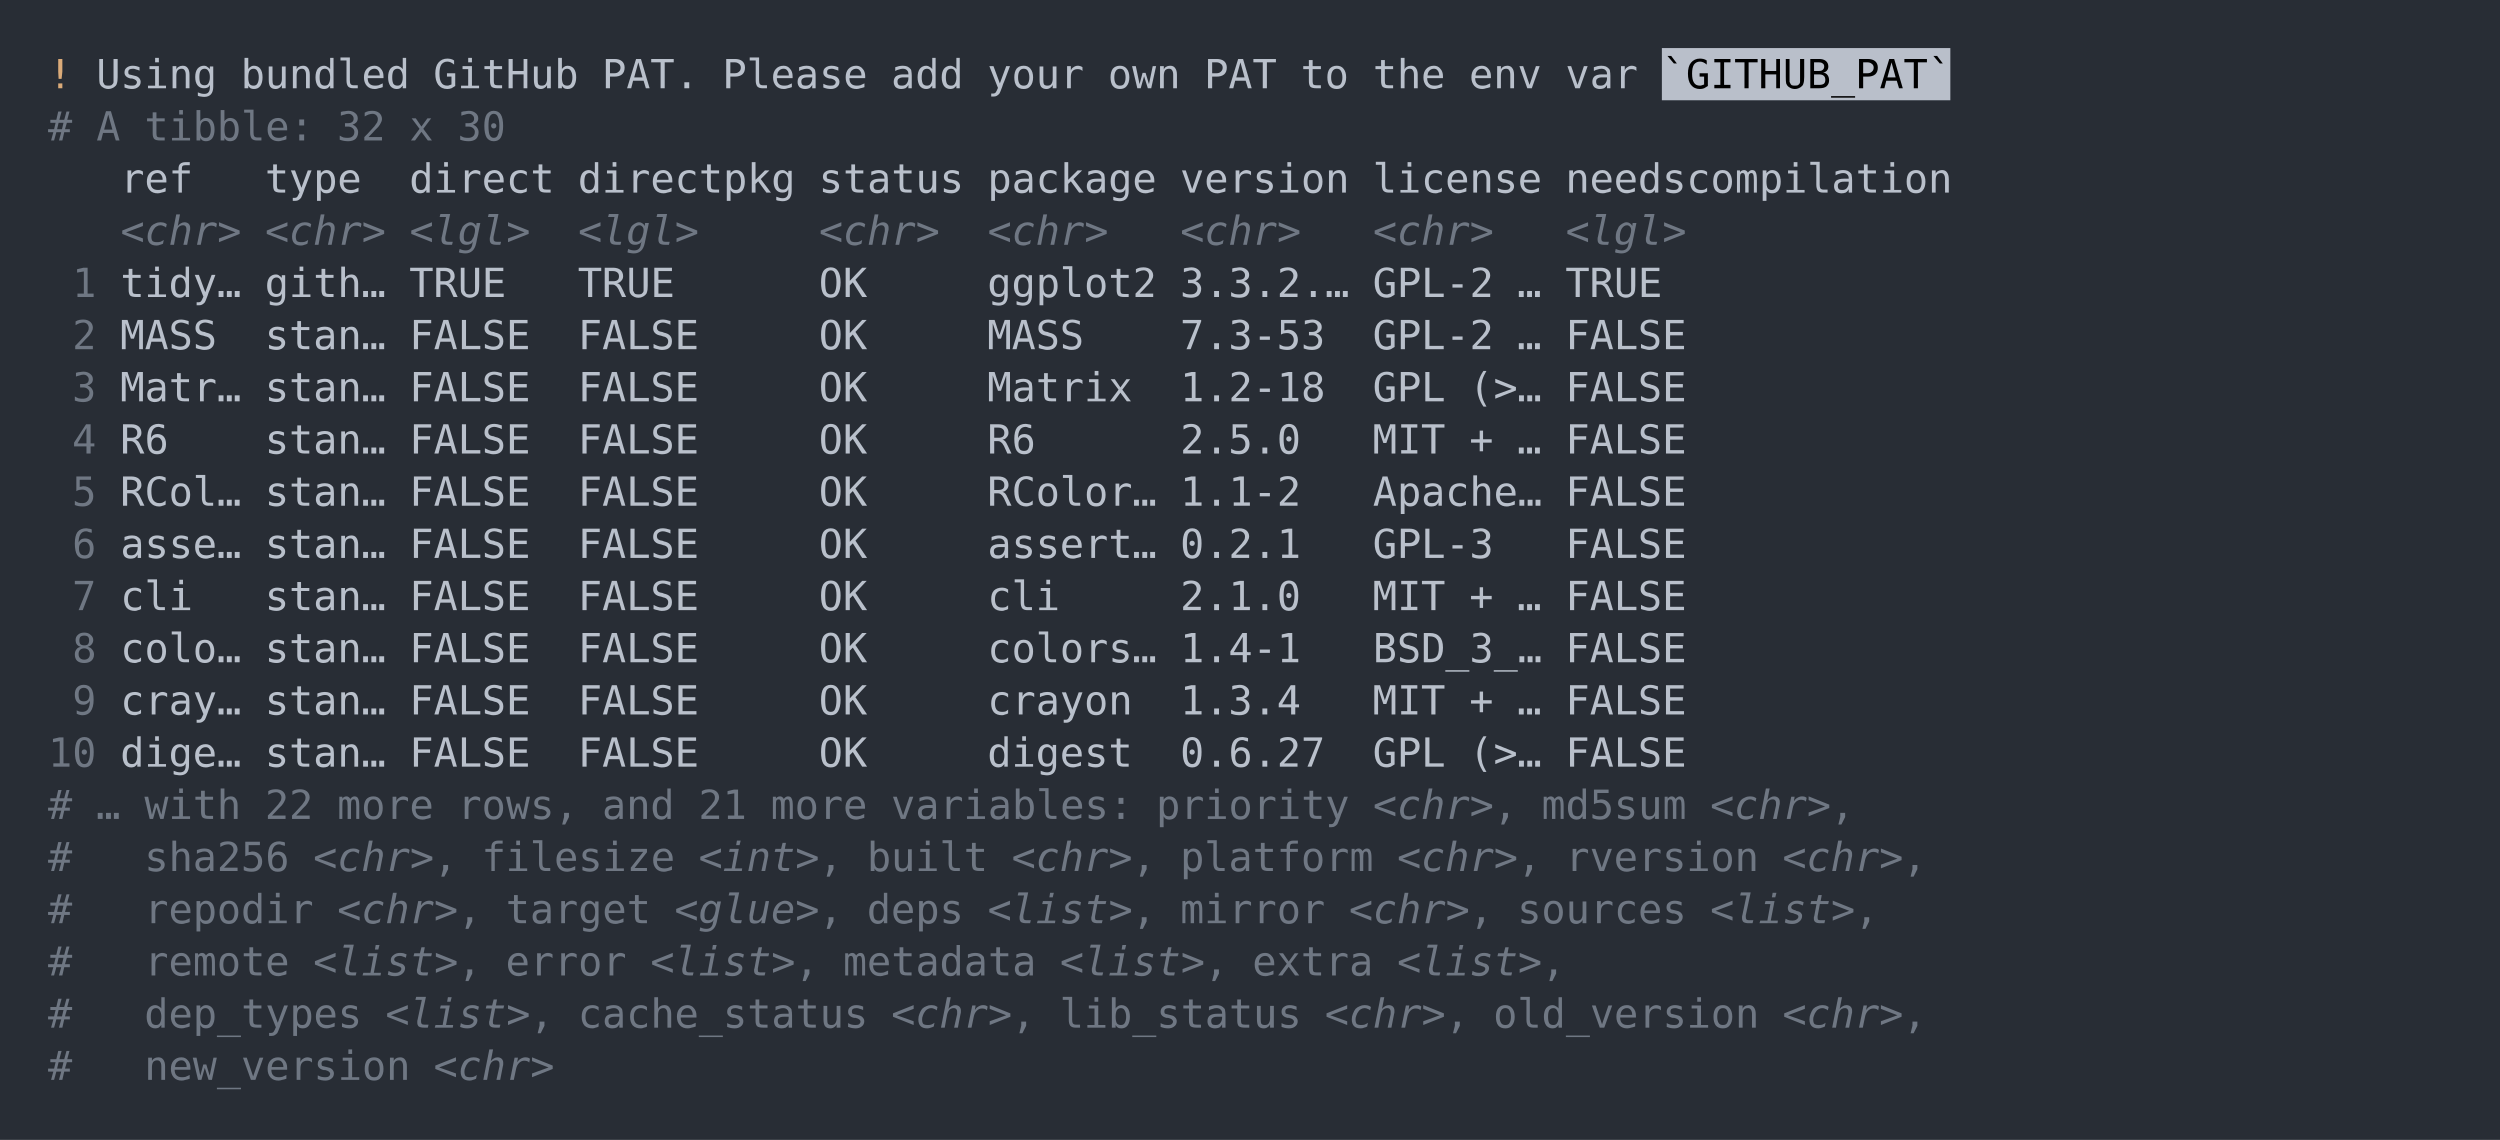
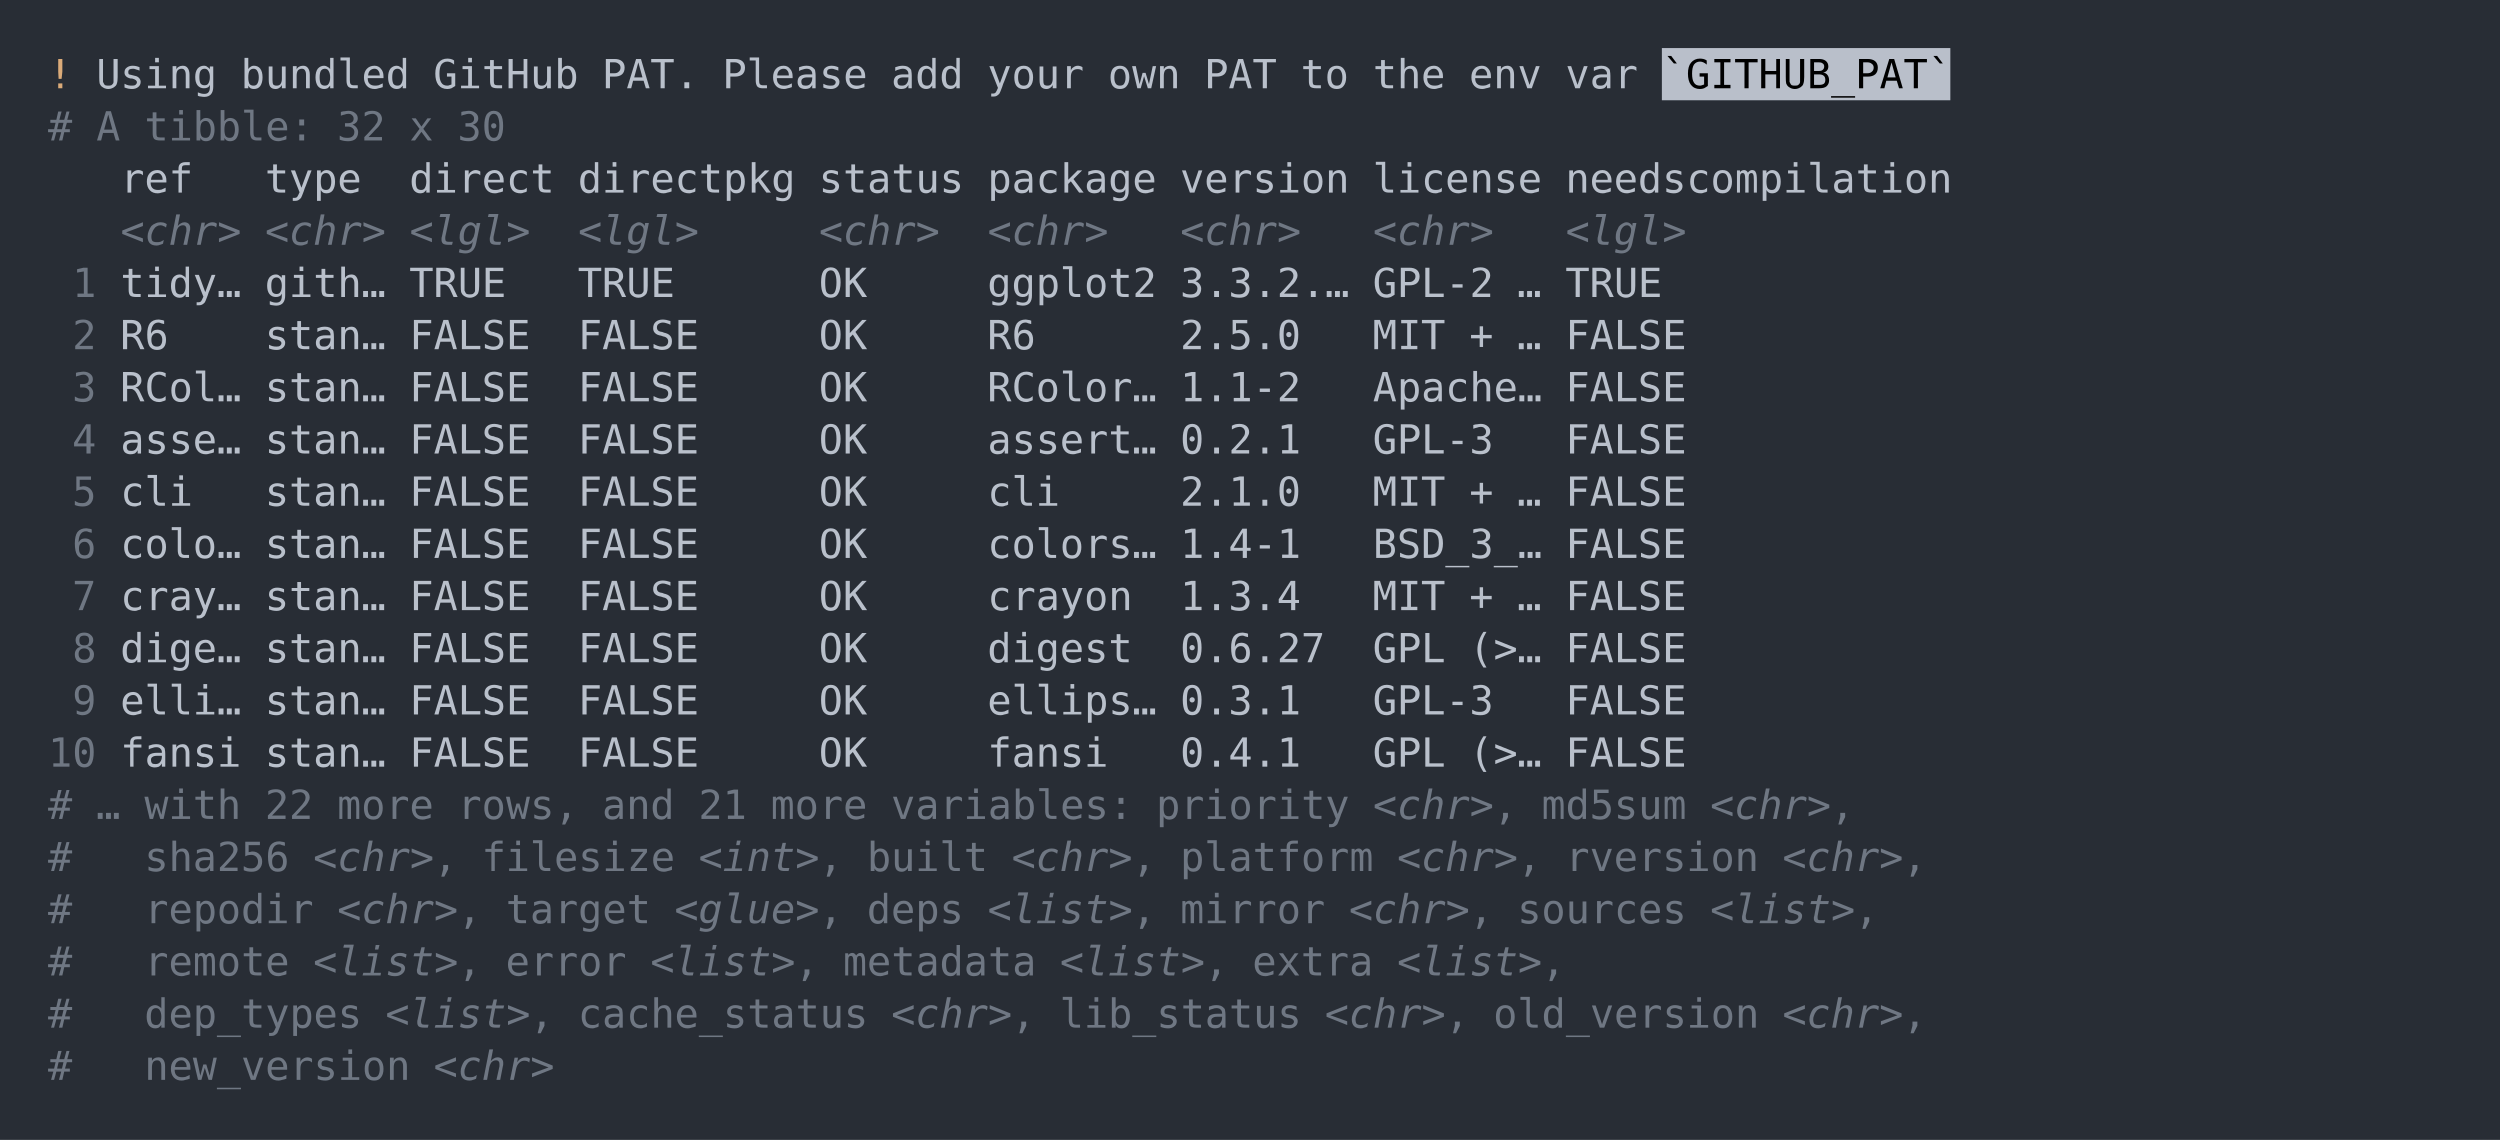
<svg xmlns="http://www.w3.org/2000/svg" xmlns:xlink="http://www.w3.org/1999/xlink" width="1040" height="474.2">
  <rect width="1040" height="474.2" rx="0" ry="0" class="a" />
  <svg height="434.2" viewBox="0 0 100 43.42" width="1000" x="20" y="20">
    <style>.a{fill:rgb(40,45,53)}.b{font-family:'Fira Code',Monaco,Consolas,Menlo,'Bitstream Vera Sans Mono','Powerline Symbols',monospace}.c{fill:transparent}.d{fill:rgb(219,171,121);white-space:pre}.e{fill:rgb(185,192,203);white-space:pre}.f{fill:rgb(185,191,202)}.g{white-space:pre}.h{fill:rgb(111,119,131);white-space:pre}.i{fill:rgb(111,119,131);font-style:italic;white-space:pre}</style>
    <g font-family="'Fira Code',Monaco,Consolas,Menlo,'Bitstream Vera Sans Mono','Powerline Symbols',monospace" font-size="1.67" class="b">
      <defs>
        <symbol id="a">
          <rect height="21" width="100" x="0" y="0" class="c" />
        </symbol>
      </defs>
      <rect height="43.42" width="100" class="a" />
      <svg x="0" y="0" width="100">
        <svg x="0">
          <use xlink:href="#a" />
          <text x="0" y="1.67" class="d">!</text>
          <text x="2.004" y="1.67" class="e">Using</text>
          <text x="8.016" y="1.67" class="e">bundled</text>
          <text x="16.032" y="1.67" class="e">GitHub</text>
          <text x="23.046" y="1.67" class="e">PAT.</text>
          <text x="28.056" y="1.67" class="e">Please</text>
          <text x="35.07" y="1.67" class="e">add</text>
          <text x="39.078" y="1.67" class="e">your</text>
          <text x="44.088" y="1.67" class="e">own</text>
          <text x="48.096" y="1.67" class="e">PAT</text>
          <text x="52.104" y="1.67" class="e">to</text>
          <text x="55.11" y="1.67" class="e">the</text>
          <text x="59.118" y="1.67" class="e">env</text>
          <text x="63.126" y="1.67" class="e">var</text>
          <rect height="2.171" width="12" x="67.134" y="0" class="f" />
          <text x="67.134" y="1.67" class="g">`GITHUB_PAT`</text>
          <text x="0" y="3.841" class="h">#</text>
          <text x="2.004" y="3.841" class="h">A</text>
          <text x="4.008" y="3.841" class="h">tibble:</text>
          <text x="12.024" y="3.841" class="h">32</text>
          <text x="15.03" y="3.841" class="h">x</text>
          <text x="17.034" y="3.841" class="h">30</text>
          <text x="3.006" y="6.012" class="e">ref</text>
          <text x="9.018" y="6.012" class="e">type</text>
          <text x="15.03" y="6.012" class="e">direct</text>
          <text x="22.044" y="6.012" class="e">directpkg</text>
          <text x="32.064" y="6.012" class="e">status</text>
          <text x="39.078" y="6.012" class="e">package</text>
          <text x="47.094" y="6.012" class="e">version</text>
          <text x="55.11" y="6.012" class="e">license</text>
          <text x="63.126" y="6.012" class="e">needscompilation</text>
          <text x="3.006" y="8.183" class="i">&lt;chr&gt;</text>
          <text x="9.018" y="8.183" class="i">&lt;chr&gt;</text>
          <text x="15.03" y="8.183" class="i">&lt;lgl&gt;</text>
          <text x="22.044" y="8.183" class="i">&lt;lgl&gt;</text>
          <text x="32.064" y="8.183" class="i">&lt;chr&gt;</text>
          <text x="39.078" y="8.183" class="i">&lt;chr&gt;</text>
          <text x="47.094" y="8.183" class="i">&lt;chr&gt;</text>
          <text x="55.11" y="8.183" class="i">&lt;chr&gt;</text>
          <text x="63.126" y="8.183" class="i">&lt;lgl&gt;</text>
          <text x="1.002" y="10.354" class="h">1</text>
          <text x="3.006" y="10.354" class="e">tidy…</text>
          <text x="9.018" y="10.354" class="e">gith…</text>
          <text x="15.03" y="10.354" class="e">TRUE</text>
          <text x="22.044" y="10.354" class="e">TRUE</text>
          <text x="32.064" y="10.354" class="e">OK</text>
          <text x="39.078" y="10.354" class="e">ggplot2</text>
          <text x="47.094" y="10.354" class="e">3.3.2.…</text>
          <text x="55.11" y="10.354" class="e">GPL-2</text>
          <text x="61.122" y="10.354" class="e">…</text>
          <text x="63.126" y="10.354" class="e">TRUE</text>
          <text x="1.002" y="12.525" class="h">2</text>
-           <text x="3.006" y="12.525" class="e">MASS</text>
+           <text x="3.006" y="12.525" class="e">R6</text>
          <text x="9.018" y="12.525" class="e">stan…</text>
          <text x="15.03" y="12.525" class="e">FALSE</text>
          <text x="22.044" y="12.525" class="e">FALSE</text>
          <text x="32.064" y="12.525" class="e">OK</text>
-           <text x="39.078" y="12.525" class="e">MASS</text>
-           <text x="47.094" y="12.525" class="e">7.3-53</text>
-           <text x="55.11" y="12.525" class="e">GPL-2</text>
+           <text x="39.078" y="12.525" class="e">R6</text>
+           <text x="47.094" y="12.525" class="e">2.5.0</text>
+           <text x="55.11" y="12.525" class="e">MIT</text>
+           <text x="59.118" y="12.525" class="e">+</text>
          <text x="61.122" y="12.525" class="e">…</text>
          <text x="63.126" y="12.525" class="e">FALSE</text>
          <text x="1.002" y="14.696" class="h">3</text>
-           <text x="3.006" y="14.696" class="e">Matr…</text>
+           <text x="3.006" y="14.696" class="e">RCol…</text>
          <text x="9.018" y="14.696" class="e">stan…</text>
          <text x="15.03" y="14.696" class="e">FALSE</text>
          <text x="22.044" y="14.696" class="e">FALSE</text>
          <text x="32.064" y="14.696" class="e">OK</text>
-           <text x="39.078" y="14.696" class="e">Matrix</text>
-           <text x="47.094" y="14.696" class="e">1.2-18</text>
-           <text x="55.11" y="14.696" class="e">GPL</text>
-           <text x="59.118" y="14.696" class="e">(&gt;…</text>
+           <text x="39.078" y="14.696" class="e">RColor…</text>
+           <text x="47.094" y="14.696" class="e">1.1-2</text>
+           <text x="55.11" y="14.696" class="e">Apache…</text>
          <text x="63.126" y="14.696" class="e">FALSE</text>
          <text x="1.002" y="16.867" class="h">4</text>
-           <text x="3.006" y="16.867" class="e">R6</text>
+           <text x="3.006" y="16.867" class="e">asse…</text>
          <text x="9.018" y="16.867" class="e">stan…</text>
          <text x="15.03" y="16.867" class="e">FALSE</text>
          <text x="22.044" y="16.867" class="e">FALSE</text>
          <text x="32.064" y="16.867" class="e">OK</text>
-           <text x="39.078" y="16.867" class="e">R6</text>
-           <text x="47.094" y="16.867" class="e">2.5.0</text>
-           <text x="55.11" y="16.867" class="e">MIT</text>
-           <text x="59.118" y="16.867" class="e">+</text>
-           <text x="61.122" y="16.867" class="e">…</text>
+           <text x="39.078" y="16.867" class="e">assert…</text>
+           <text x="47.094" y="16.867" class="e">0.2.1</text>
+           <text x="55.11" y="16.867" class="e">GPL-3</text>
          <text x="63.126" y="16.867" class="e">FALSE</text>
          <text x="1.002" y="19.038" class="h">5</text>
-           <text x="3.006" y="19.038" class="e">RCol…</text>
+           <text x="3.006" y="19.038" class="e">cli</text>
          <text x="9.018" y="19.038" class="e">stan…</text>
          <text x="15.03" y="19.038" class="e">FALSE</text>
          <text x="22.044" y="19.038" class="e">FALSE</text>
          <text x="32.064" y="19.038" class="e">OK</text>
-           <text x="39.078" y="19.038" class="e">RColor…</text>
-           <text x="47.094" y="19.038" class="e">1.1-2</text>
-           <text x="55.11" y="19.038" class="e">Apache…</text>
+           <text x="39.078" y="19.038" class="e">cli</text>
+           <text x="47.094" y="19.038" class="e">2.1.0</text>
+           <text x="55.11" y="19.038" class="e">MIT</text>
+           <text x="59.118" y="19.038" class="e">+</text>
+           <text x="61.122" y="19.038" class="e">…</text>
          <text x="63.126" y="19.038" class="e">FALSE</text>
          <text x="1.002" y="21.209" class="h">6</text>
-           <text x="3.006" y="21.209" class="e">asse…</text>
+           <text x="3.006" y="21.209" class="e">colo…</text>
          <text x="9.018" y="21.209" class="e">stan…</text>
          <text x="15.03" y="21.209" class="e">FALSE</text>
          <text x="22.044" y="21.209" class="e">FALSE</text>
          <text x="32.064" y="21.209" class="e">OK</text>
-           <text x="39.078" y="21.209" class="e">assert…</text>
-           <text x="47.094" y="21.209" class="e">0.2.1</text>
-           <text x="55.11" y="21.209" class="e">GPL-3</text>
+           <text x="39.078" y="21.209" class="e">colors…</text>
+           <text x="47.094" y="21.209" class="e">1.4-1</text>
+           <text x="55.11" y="21.209" class="e">BSD_3_…</text>
          <text x="63.126" y="21.209" class="e">FALSE</text>
          <text x="1.002" y="23.38" class="h">7</text>
-           <text x="3.006" y="23.38" class="e">cli</text>
+           <text x="3.006" y="23.38" class="e">cray…</text>
          <text x="9.018" y="23.38" class="e">stan…</text>
          <text x="15.03" y="23.38" class="e">FALSE</text>
          <text x="22.044" y="23.38" class="e">FALSE</text>
          <text x="32.064" y="23.38" class="e">OK</text>
-           <text x="39.078" y="23.38" class="e">cli</text>
-           <text x="47.094" y="23.38" class="e">2.1.0</text>
+           <text x="39.078" y="23.38" class="e">crayon</text>
+           <text x="47.094" y="23.38" class="e">1.3.4</text>
          <text x="55.11" y="23.38" class="e">MIT</text>
          <text x="59.118" y="23.38" class="e">+</text>
          <text x="61.122" y="23.38" class="e">…</text>
          <text x="63.126" y="23.38" class="e">FALSE</text>
          <text x="1.002" y="25.551" class="h">8</text>
-           <text x="3.006" y="25.551" class="e">colo…</text>
+           <text x="3.006" y="25.551" class="e">dige…</text>
          <text x="9.018" y="25.551" class="e">stan…</text>
          <text x="15.03" y="25.551" class="e">FALSE</text>
          <text x="22.044" y="25.551" class="e">FALSE</text>
          <text x="32.064" y="25.551" class="e">OK</text>
-           <text x="39.078" y="25.551" class="e">colors…</text>
-           <text x="47.094" y="25.551" class="e">1.4-1</text>
-           <text x="55.11" y="25.551" class="e">BSD_3_…</text>
+           <text x="39.078" y="25.551" class="e">digest</text>
+           <text x="47.094" y="25.551" class="e">0.6.27</text>
+           <text x="55.11" y="25.551" class="e">GPL</text>
+           <text x="59.118" y="25.551" class="e">(&gt;…</text>
          <text x="63.126" y="25.551" class="e">FALSE</text>
          <text x="1.002" y="27.722" class="h">9</text>
-           <text x="3.006" y="27.722" class="e">cray…</text>
+           <text x="3.006" y="27.722" class="e">elli…</text>
          <text x="9.018" y="27.722" class="e">stan…</text>
          <text x="15.03" y="27.722" class="e">FALSE</text>
          <text x="22.044" y="27.722" class="e">FALSE</text>
          <text x="32.064" y="27.722" class="e">OK</text>
-           <text x="39.078" y="27.722" class="e">crayon</text>
-           <text x="47.094" y="27.722" class="e">1.3.4</text>
-           <text x="55.11" y="27.722" class="e">MIT</text>
-           <text x="59.118" y="27.722" class="e">+</text>
-           <text x="61.122" y="27.722" class="e">…</text>
+           <text x="39.078" y="27.722" class="e">ellips…</text>
+           <text x="47.094" y="27.722" class="e">0.3.1</text>
+           <text x="55.11" y="27.722" class="e">GPL-3</text>
          <text x="63.126" y="27.722" class="e">FALSE</text>
          <text x="0" y="29.893" class="h">10</text>
-           <text x="3.006" y="29.893" class="e">dige…</text>
+           <text x="3.006" y="29.893" class="e">fansi</text>
          <text x="9.018" y="29.893" class="e">stan…</text>
          <text x="15.03" y="29.893" class="e">FALSE</text>
          <text x="22.044" y="29.893" class="e">FALSE</text>
          <text x="32.064" y="29.893" class="e">OK</text>
-           <text x="39.078" y="29.893" class="e">digest</text>
-           <text x="47.094" y="29.893" class="e">0.6.27</text>
+           <text x="39.078" y="29.893" class="e">fansi</text>
+           <text x="47.094" y="29.893" class="e">0.4.1</text>
          <text x="55.11" y="29.893" class="e">GPL</text>
          <text x="59.118" y="29.893" class="e">(&gt;…</text>
          <text x="63.126" y="29.893" class="e">FALSE</text>
          <text x="0" y="32.064" class="h">#</text>
          <text x="2.004" y="32.064" class="h">…</text>
          <text x="4.008" y="32.064" class="h">with</text>
          <text x="9.018" y="32.064" class="h">22</text>
          <text x="12.024" y="32.064" class="h">more</text>
          <text x="17.034" y="32.064" class="h">rows,</text>
          <text x="23.046" y="32.064" class="h">and</text>
          <text x="27.054" y="32.064" class="h">21</text>
          <text x="30.06" y="32.064" class="h">more</text>
          <text x="35.07" y="32.064" class="h">variables:</text>
          <text x="46.092" y="32.064" class="h">priority</text>
          <text x="55.11" y="32.064" class="i">&lt;chr&gt;</text>
          <text x="60.12" y="32.064" class="h">,</text>
          <text x="62.124" y="32.064" class="h">md5sum</text>
          <text x="69.138" y="32.064" class="i">&lt;chr&gt;</text>
          <text x="74.148" y="32.064" class="h">,</text>
          <text x="0" y="34.235" class="h">#</text>
          <text x="4.008" y="34.235" class="h">sha256</text>
          <text x="11.022" y="34.235" class="i">&lt;chr&gt;</text>
          <text x="16.032" y="34.235" class="h">,</text>
          <text x="18.036" y="34.235" class="h">filesize</text>
          <text x="27.054" y="34.235" class="i">&lt;int&gt;</text>
          <text x="32.064" y="34.235" class="h">,</text>
          <text x="34.068" y="34.235" class="h">built</text>
          <text x="40.08" y="34.235" class="i">&lt;chr&gt;</text>
          <text x="45.09" y="34.235" class="h">,</text>
          <text x="47.094" y="34.235" class="h">platform</text>
          <text x="56.112" y="34.235" class="i">&lt;chr&gt;</text>
          <text x="61.122" y="34.235" class="h">,</text>
          <text x="63.126" y="34.235" class="h">rversion</text>
          <text x="72.144" y="34.235" class="i">&lt;chr&gt;</text>
          <text x="77.154" y="34.235" class="h">,</text>
          <text x="0" y="36.406" class="h">#</text>
          <text x="4.008" y="36.406" class="h">repodir</text>
          <text x="12.024" y="36.406" class="i">&lt;chr&gt;</text>
          <text x="17.034" y="36.406" class="h">,</text>
          <text x="19.038" y="36.406" class="h">target</text>
          <text x="26.052" y="36.406" class="i">&lt;glue&gt;</text>
          <text x="32.064" y="36.406" class="h">,</text>
          <text x="34.068" y="36.406" class="h">deps</text>
          <text x="39.078" y="36.406" class="i">&lt;list&gt;</text>
          <text x="45.09" y="36.406" class="h">,</text>
          <text x="47.094" y="36.406" class="h">mirror</text>
          <text x="54.108" y="36.406" class="i">&lt;chr&gt;</text>
          <text x="59.118" y="36.406" class="h">,</text>
          <text x="61.122" y="36.406" class="h">sources</text>
          <text x="69.138" y="36.406" class="i">&lt;list&gt;</text>
          <text x="75.15" y="36.406" class="h">,</text>
          <text x="0" y="38.577" class="h">#</text>
          <text x="4.008" y="38.577" class="h">remote</text>
          <text x="11.022" y="38.577" class="i">&lt;list&gt;</text>
          <text x="17.034" y="38.577" class="h">,</text>
          <text x="19.038" y="38.577" class="h">error</text>
          <text x="25.05" y="38.577" class="i">&lt;list&gt;</text>
          <text x="31.062" y="38.577" class="h">,</text>
          <text x="33.066" y="38.577" class="h">metadata</text>
          <text x="42.084" y="38.577" class="i">&lt;list&gt;</text>
          <text x="48.096" y="38.577" class="h">,</text>
          <text x="50.1" y="38.577" class="h">extra</text>
          <text x="56.112" y="38.577" class="i">&lt;list&gt;</text>
          <text x="62.124" y="38.577" class="h">,</text>
          <text x="0" y="40.748" class="h">#</text>
          <text x="4.008" y="40.748" class="h">dep_types</text>
          <text x="14.028" y="40.748" class="i">&lt;list&gt;</text>
          <text x="20.04" y="40.748" class="h">,</text>
          <text x="22.044" y="40.748" class="h">cache_status</text>
          <text x="35.07" y="40.748" class="i">&lt;chr&gt;</text>
          <text x="40.08" y="40.748" class="h">,</text>
          <text x="42.084" y="40.748" class="h">lib_status</text>
          <text x="53.106" y="40.748" class="i">&lt;chr&gt;</text>
          <text x="58.116" y="40.748" class="h">,</text>
          <text x="60.12" y="40.748" class="h">old_version</text>
          <text x="72.144" y="40.748" class="i">&lt;chr&gt;</text>
          <text x="77.154" y="40.748" class="h">,</text>
          <text x="0" y="42.919" class="h">#</text>
          <text x="4.008" y="42.919" class="h">new_version</text>
          <text x="16.032" y="42.919" class="i">&lt;chr&gt;</text>
        </svg>
      </svg>
    </g>
  </svg>
</svg>
